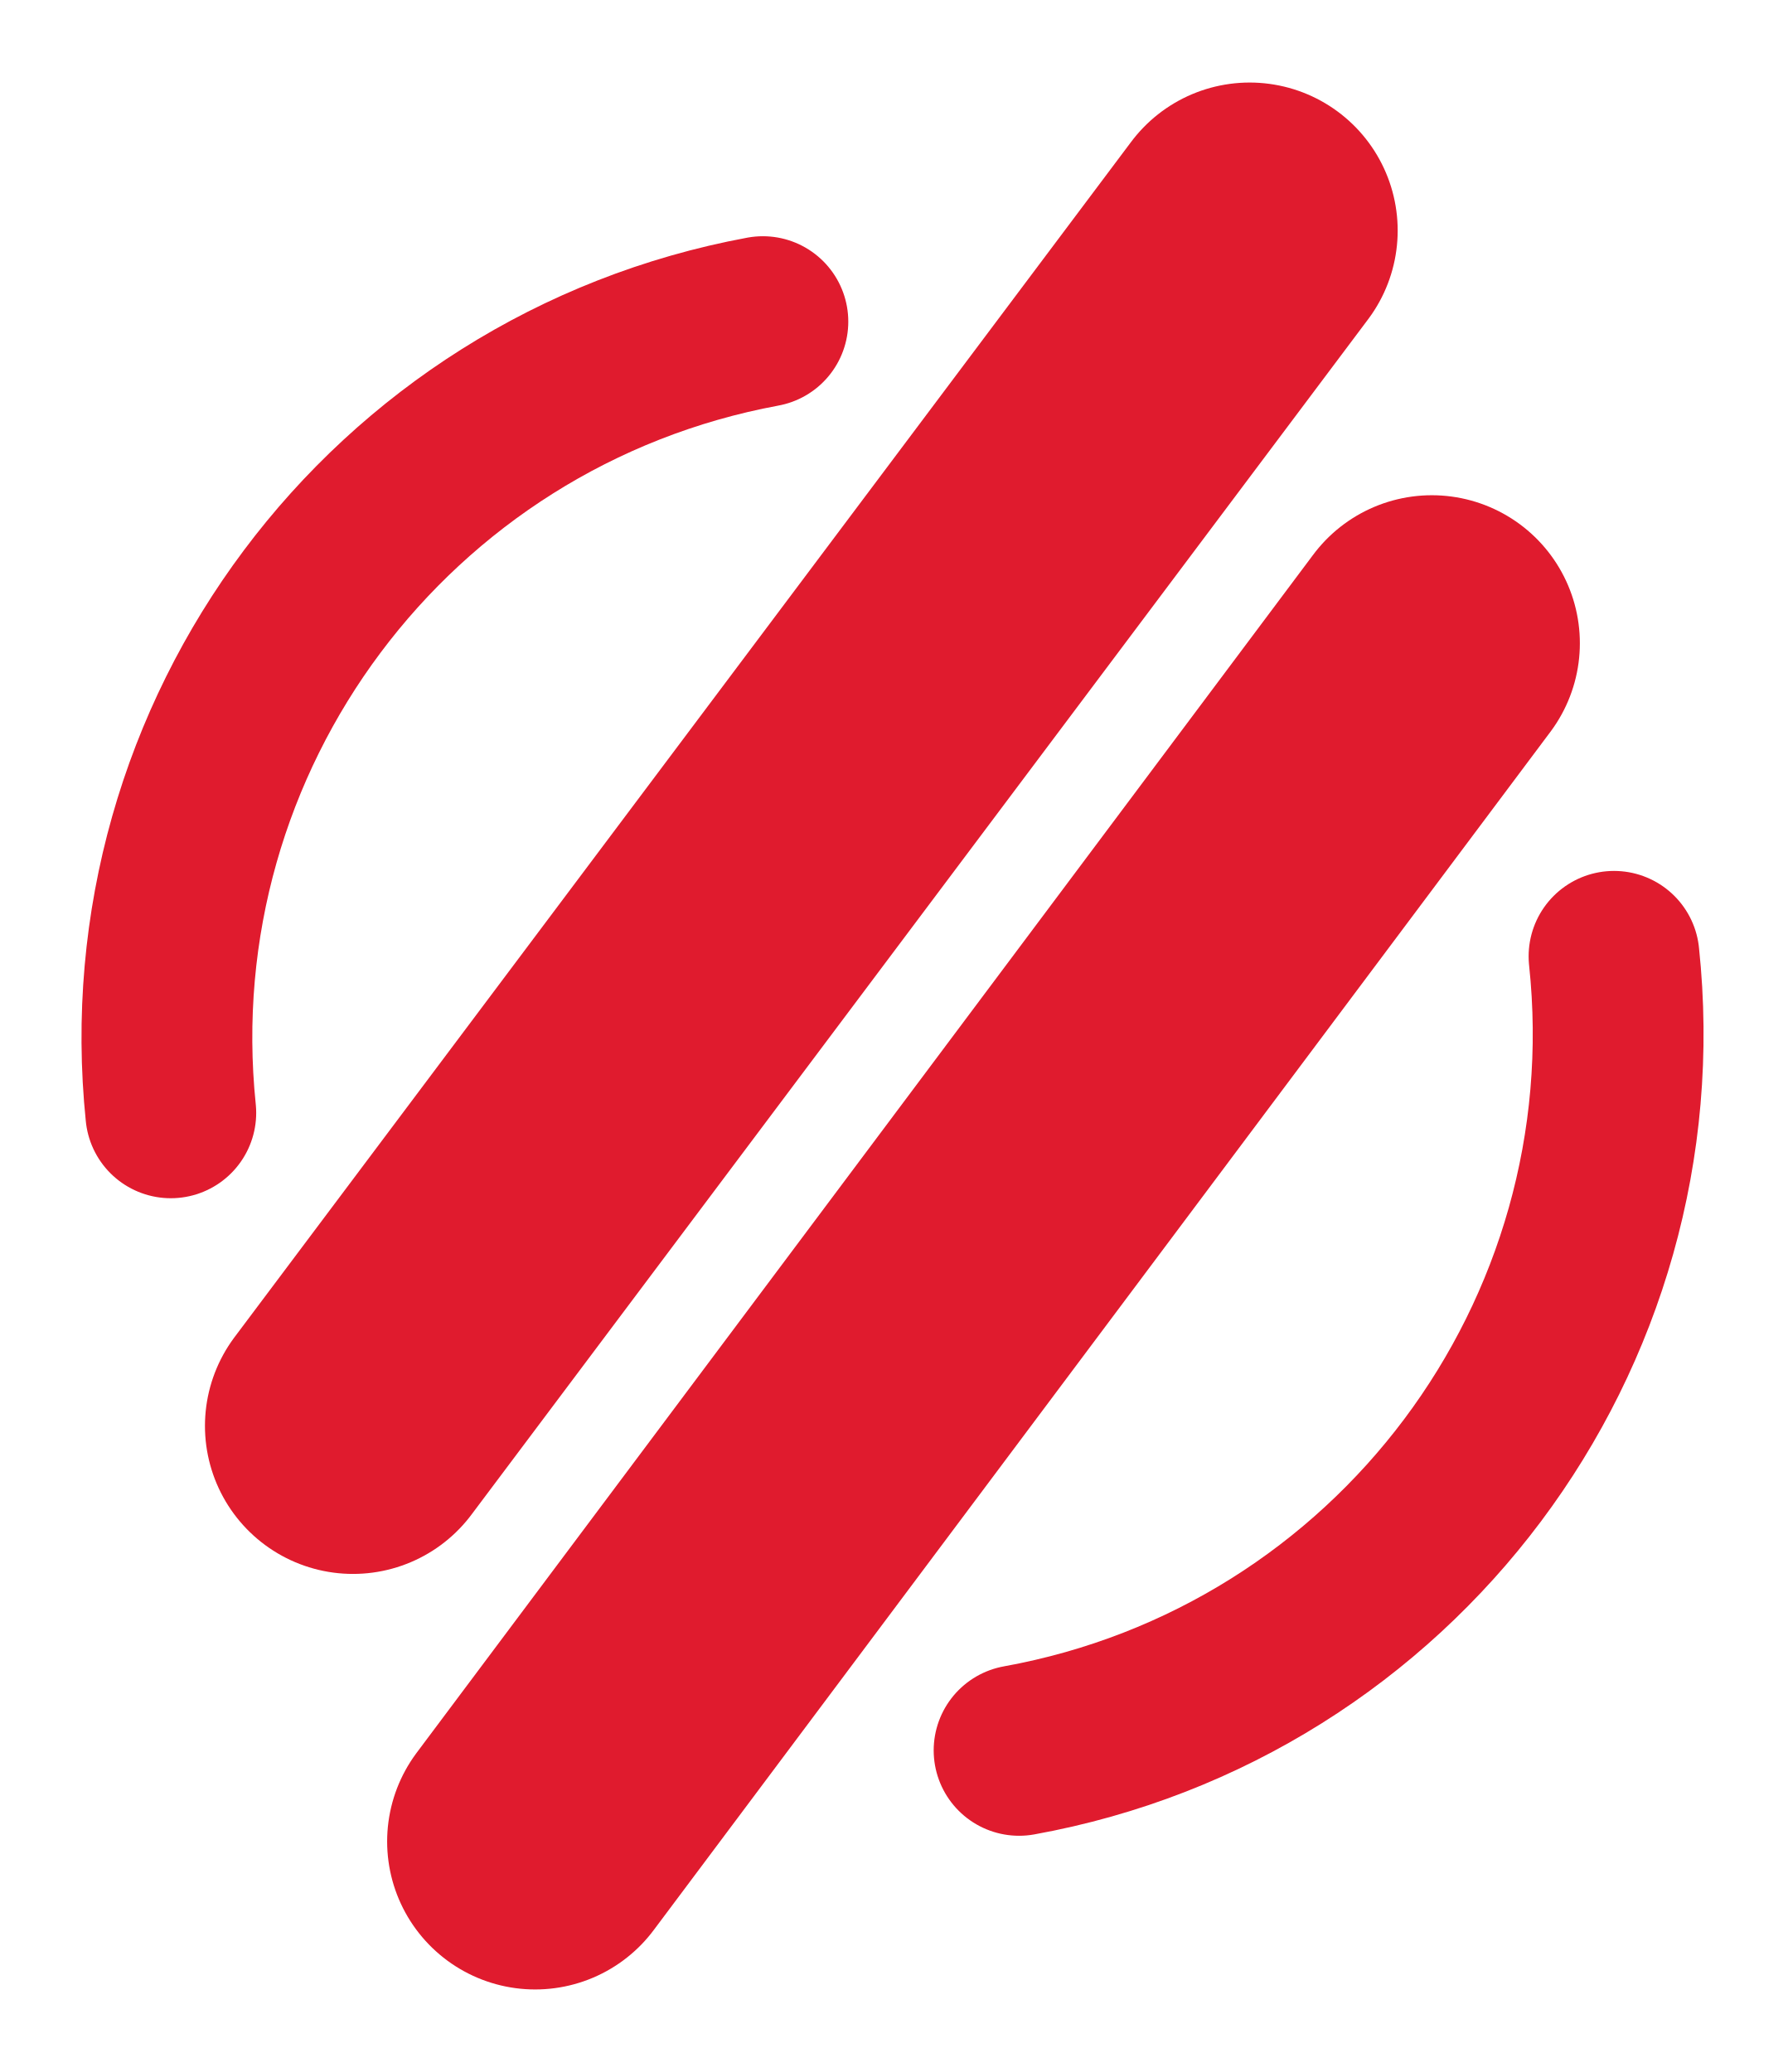
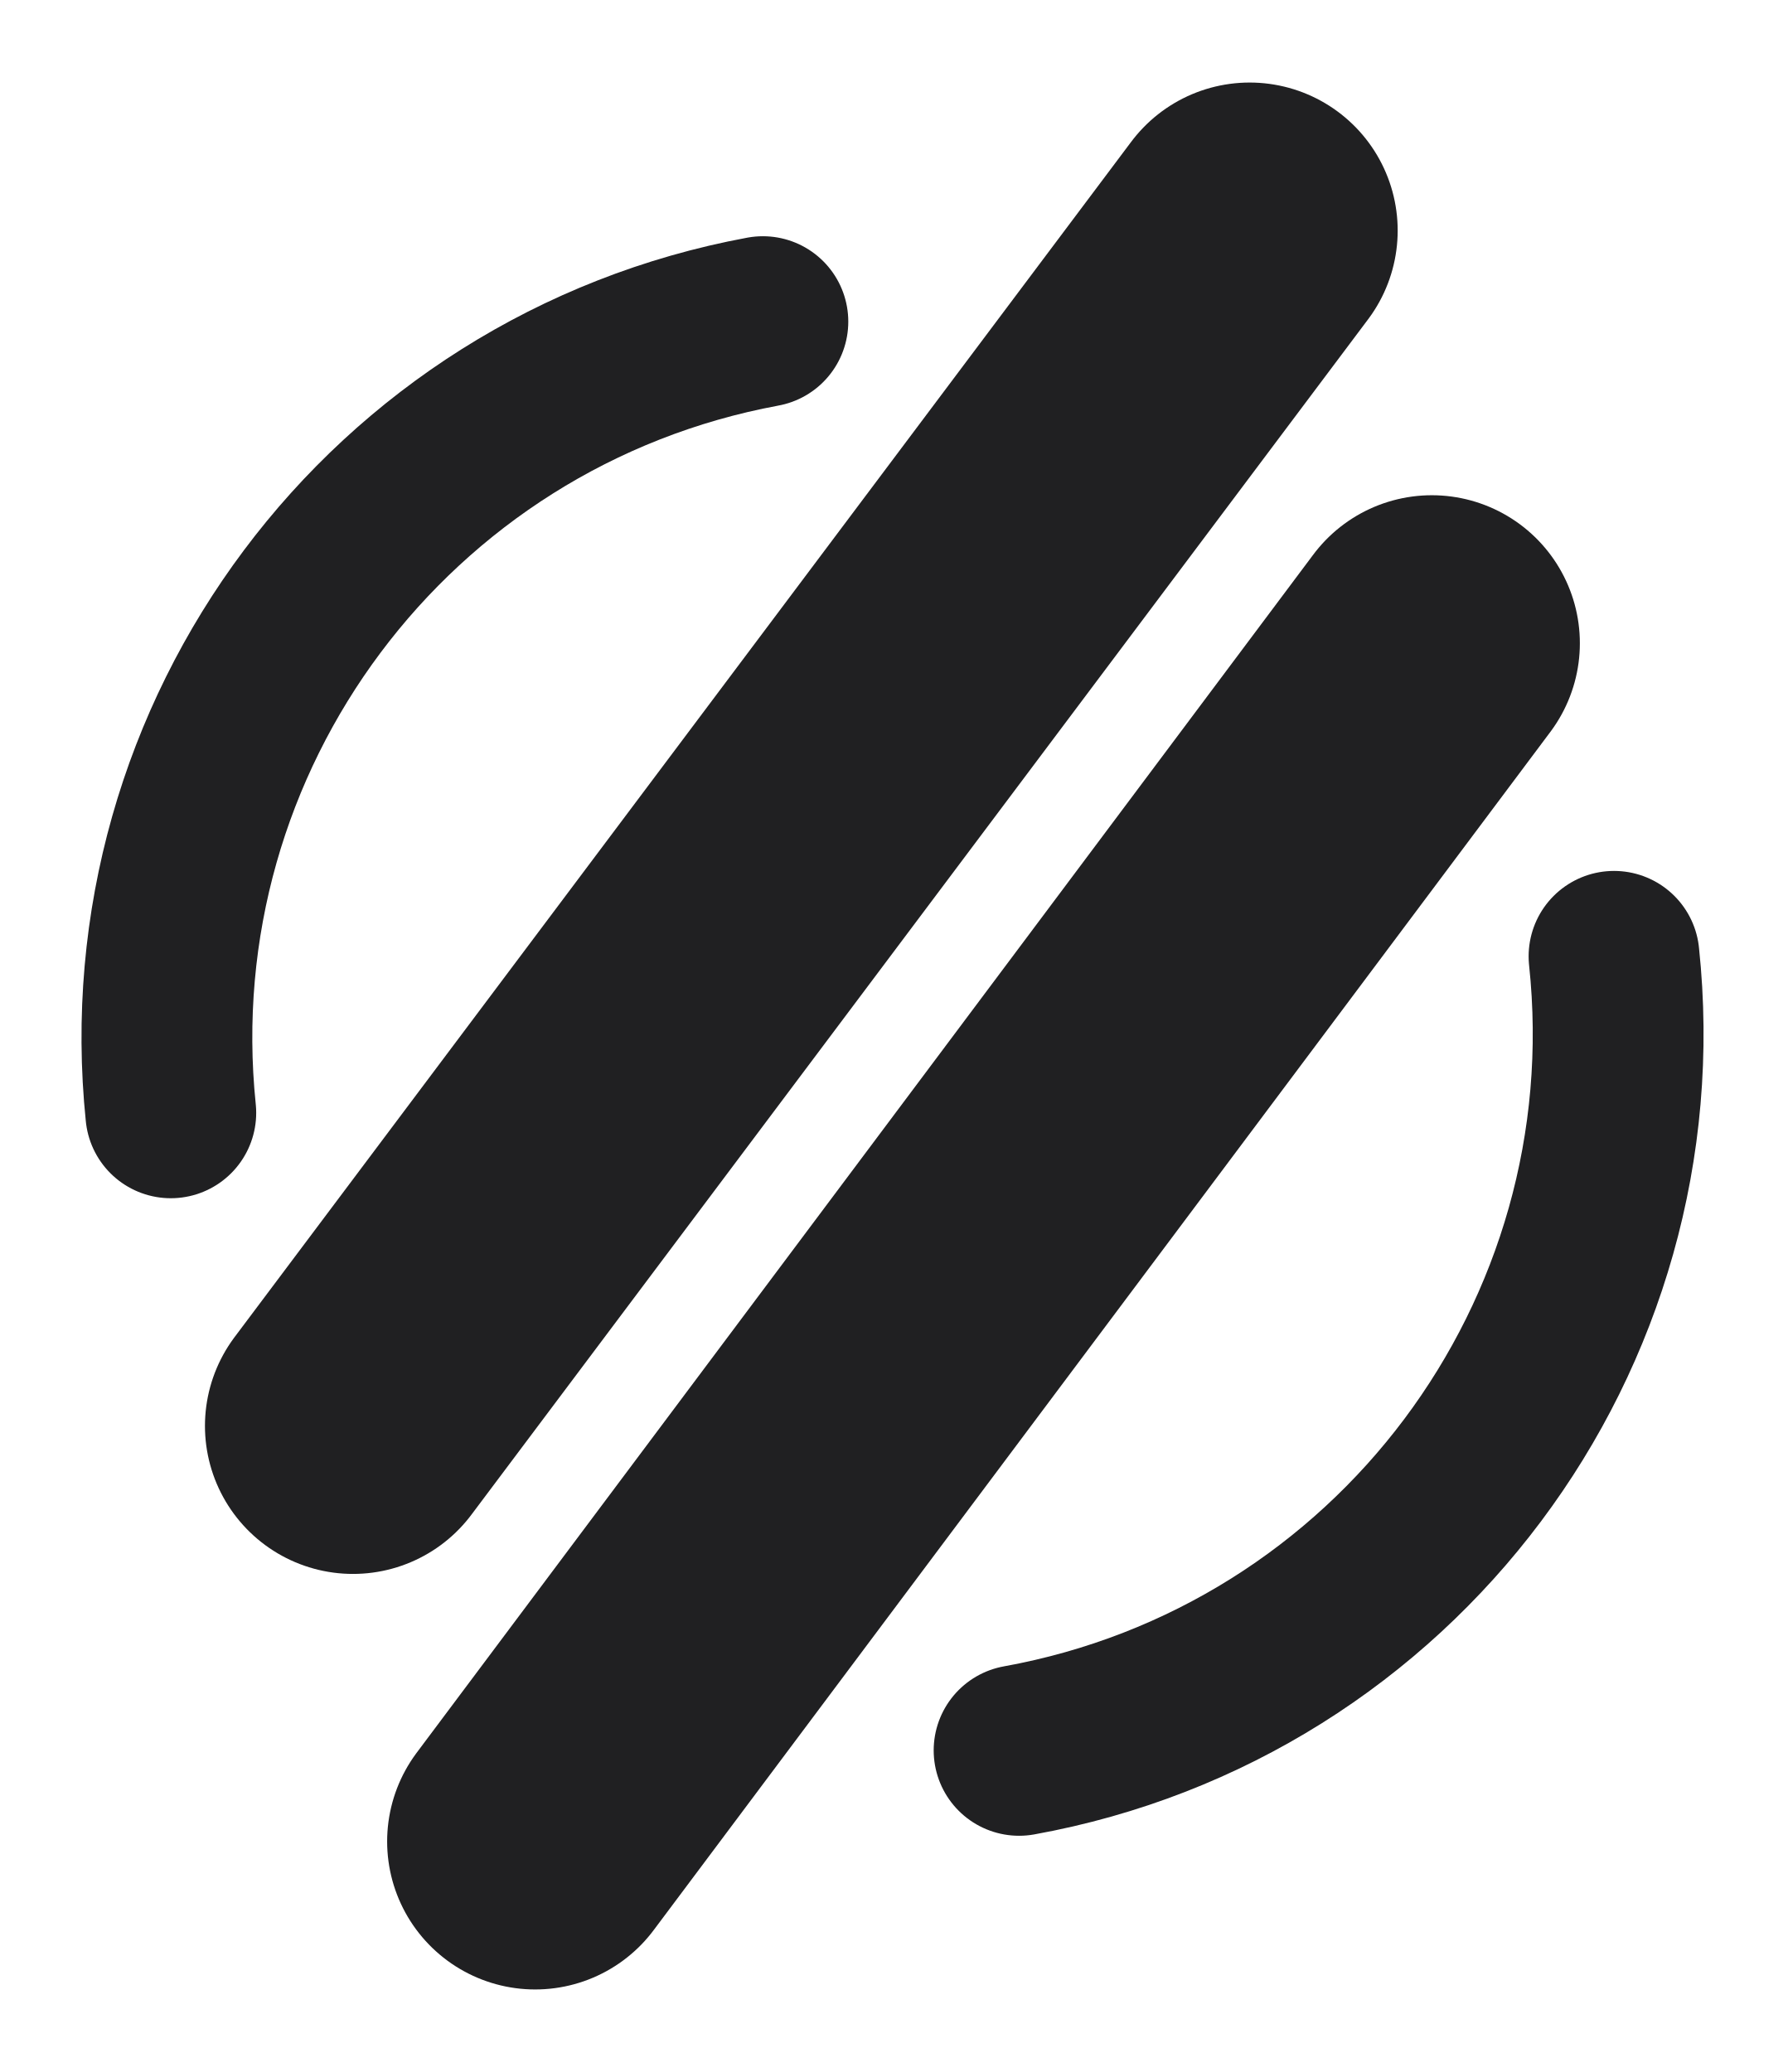
- <svg xmlns="http://www.w3.org/2000/svg" viewBox="454 404 628 728" fill="none" stroke="#e01b2e" stroke-linecap="round">
+ <svg xmlns="http://www.w3.org/2000/svg" viewBox="454 404 628 728" fill="none" stroke="#202022" stroke-linecap="round">
  <path d="M578 905 893 485M642 1051 957 630" stroke-width="104" />
  <path d="M722 517A256 256 0 0 0 514 795M1021 740A256 256 0 0 1 812 1019" stroke-width="60" />
</svg>
